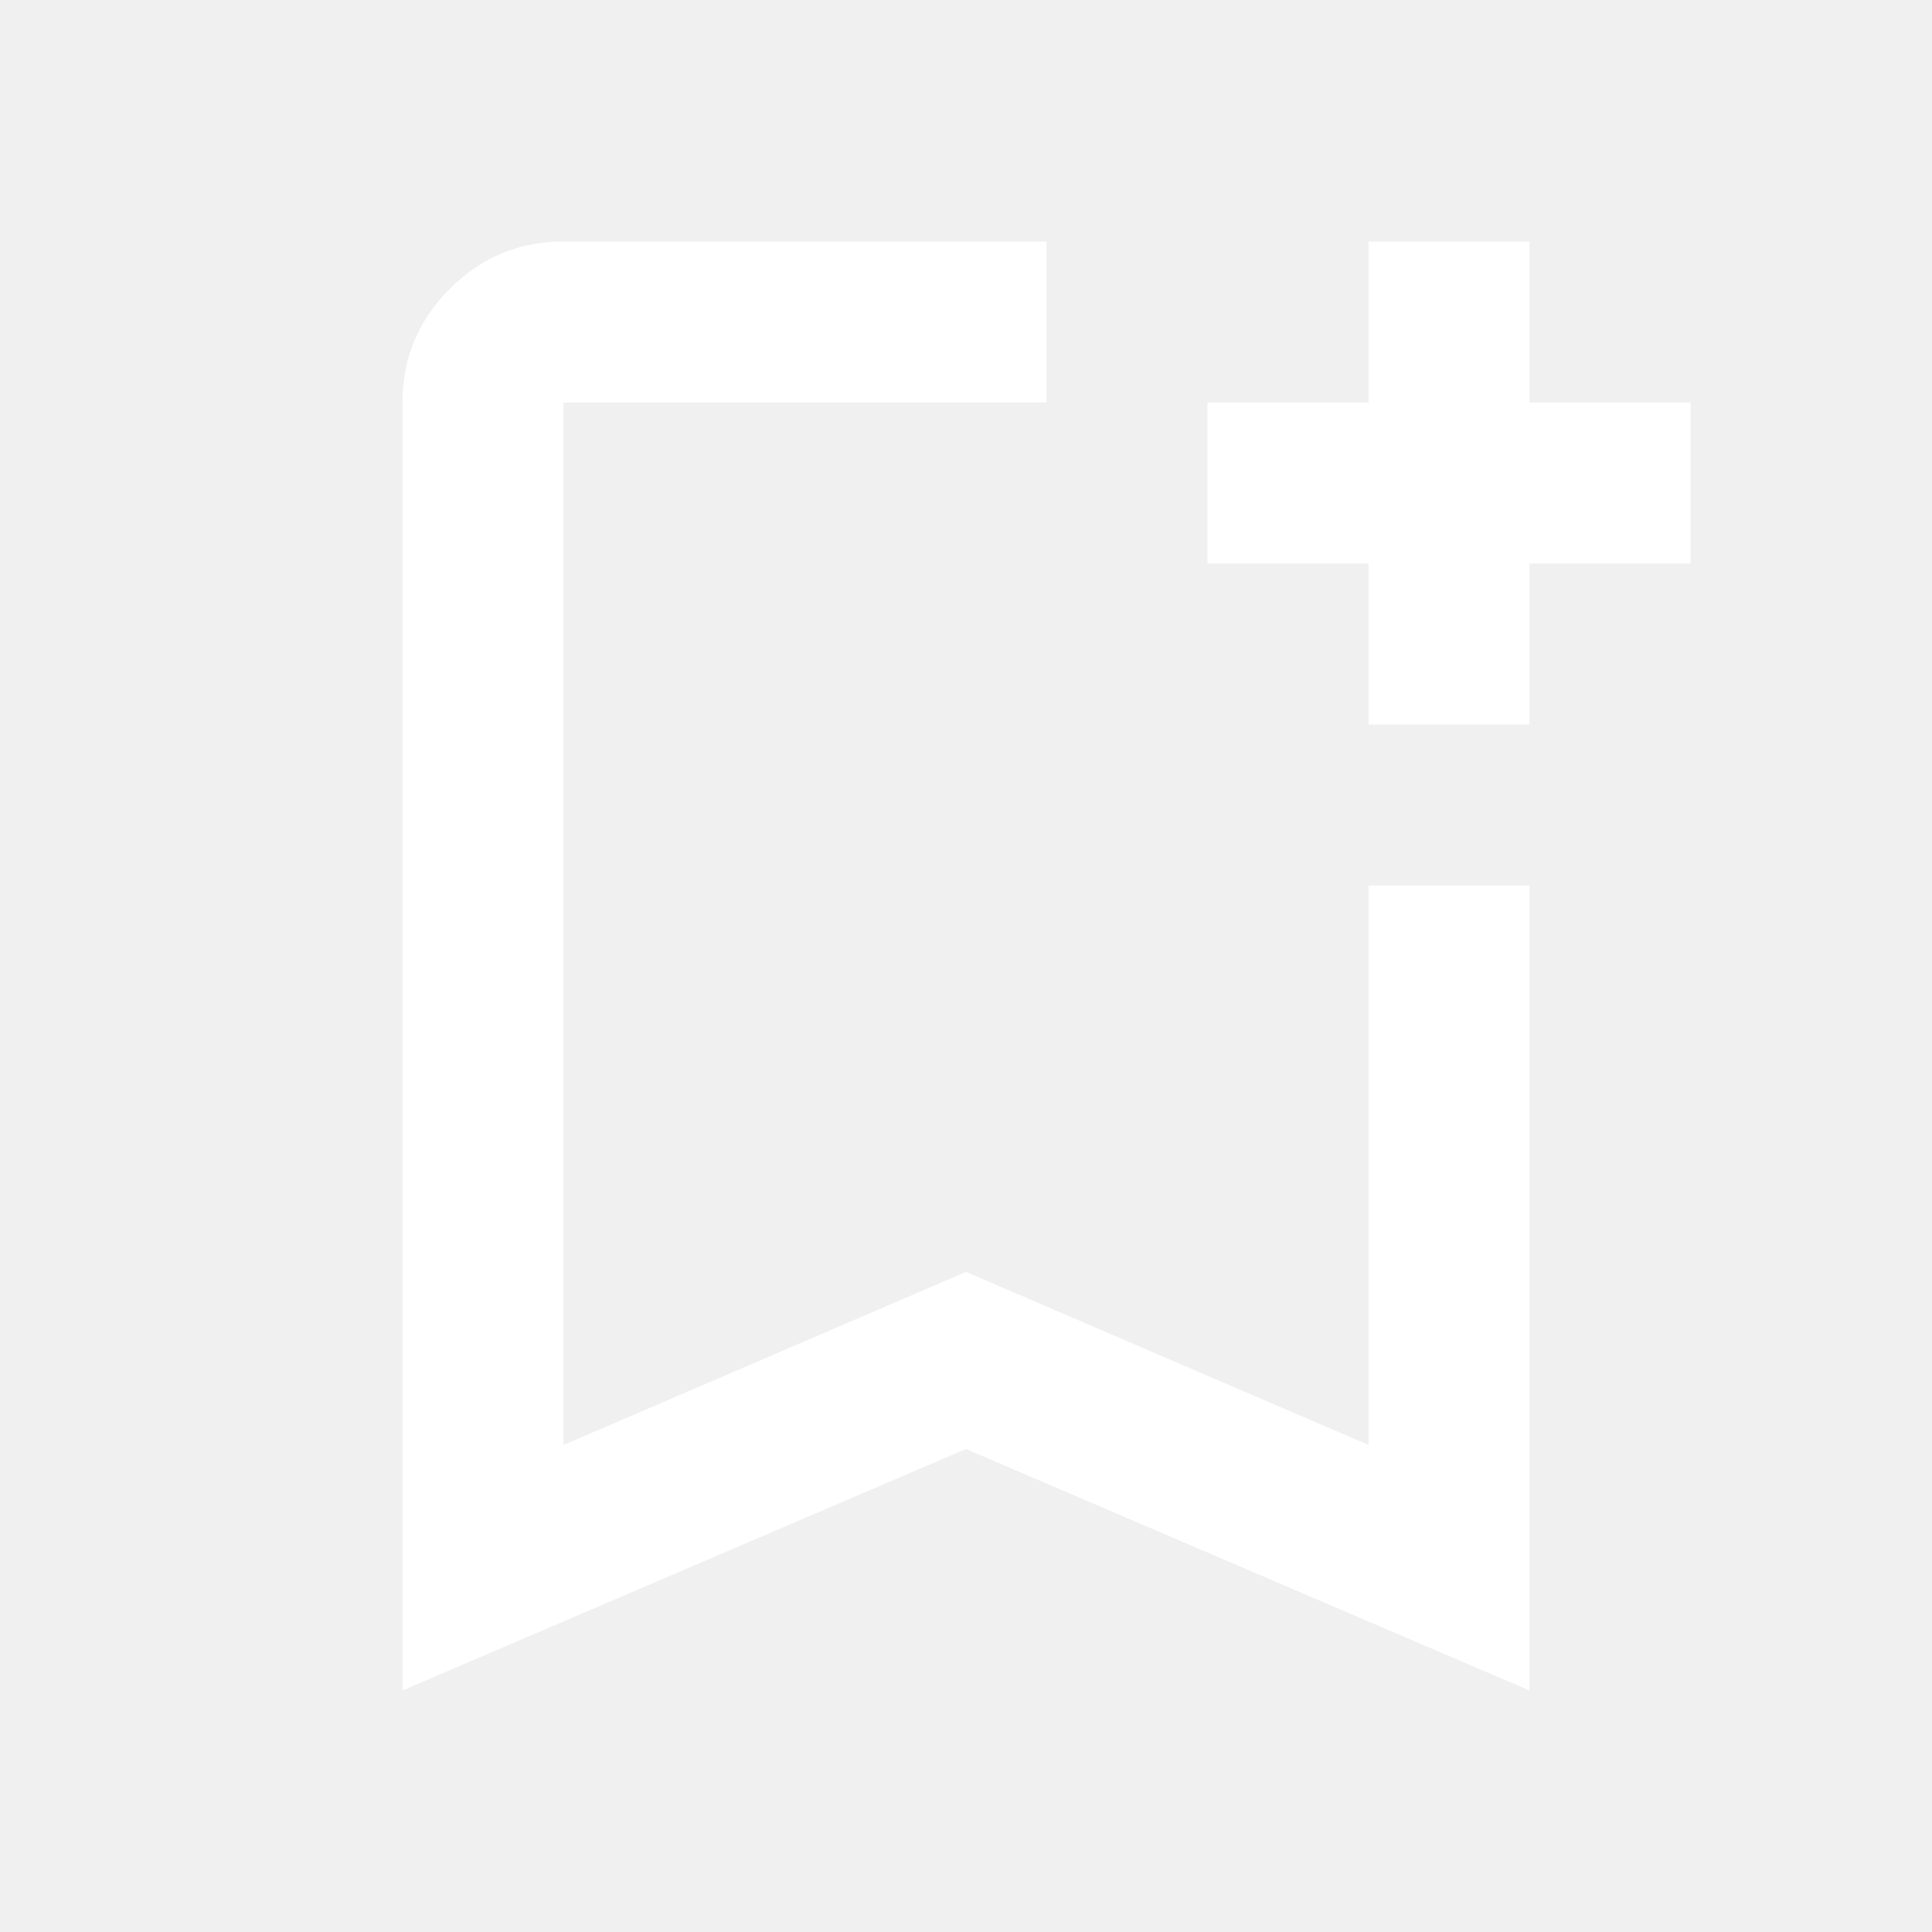
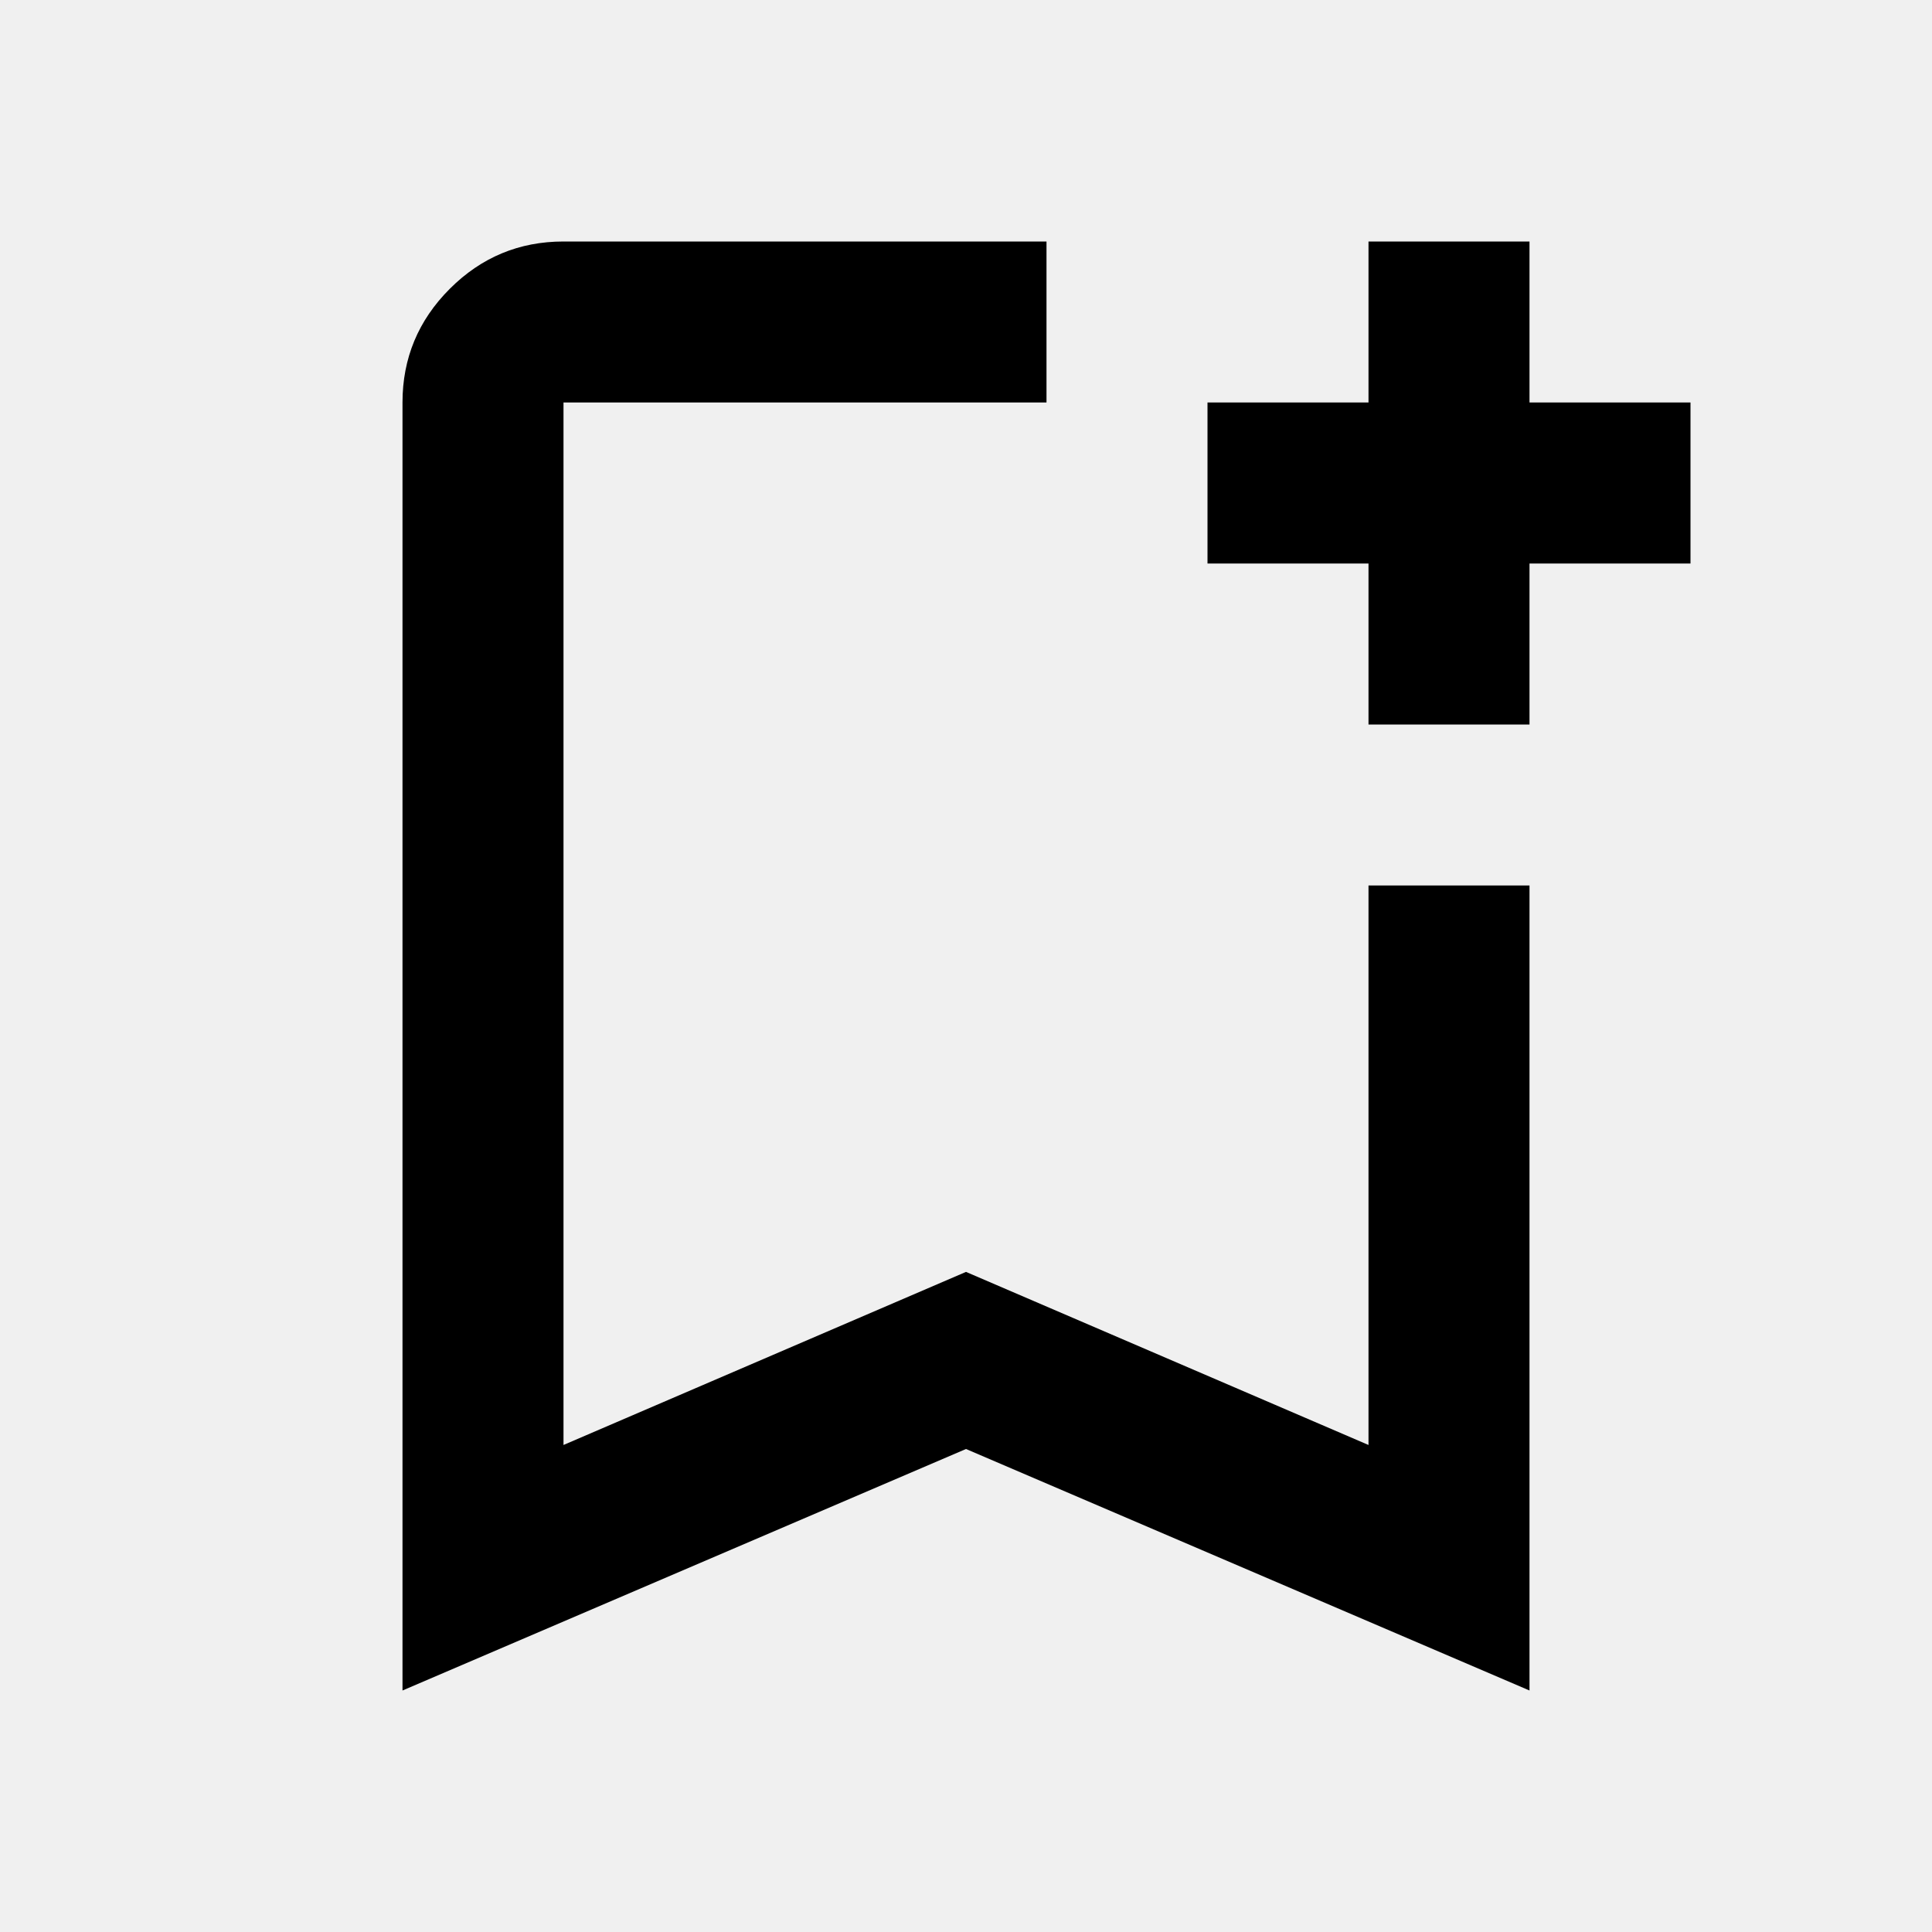
- <svg xmlns="http://www.w3.org/2000/svg" height="24px" viewBox="0 -960 960 960" width="24px" fill="#FFFFFF">
+ <svg xmlns="http://www.w3.org/2000/svg" height="24px" viewBox="0 -960 960 960" width="24px" fill="oklch(50.8% 0.118 165.612)">
  <path d="M200-120v-640q0-33 23.5-56.5T280-840h240v80H280v518l200-86 200 86v-278h80v400L480-240 200-120Zm80-640h240-240Zm400 160v-80h-80v-80h80v-80h80v80h80v80h-80v80h-80Z" />
</svg>
